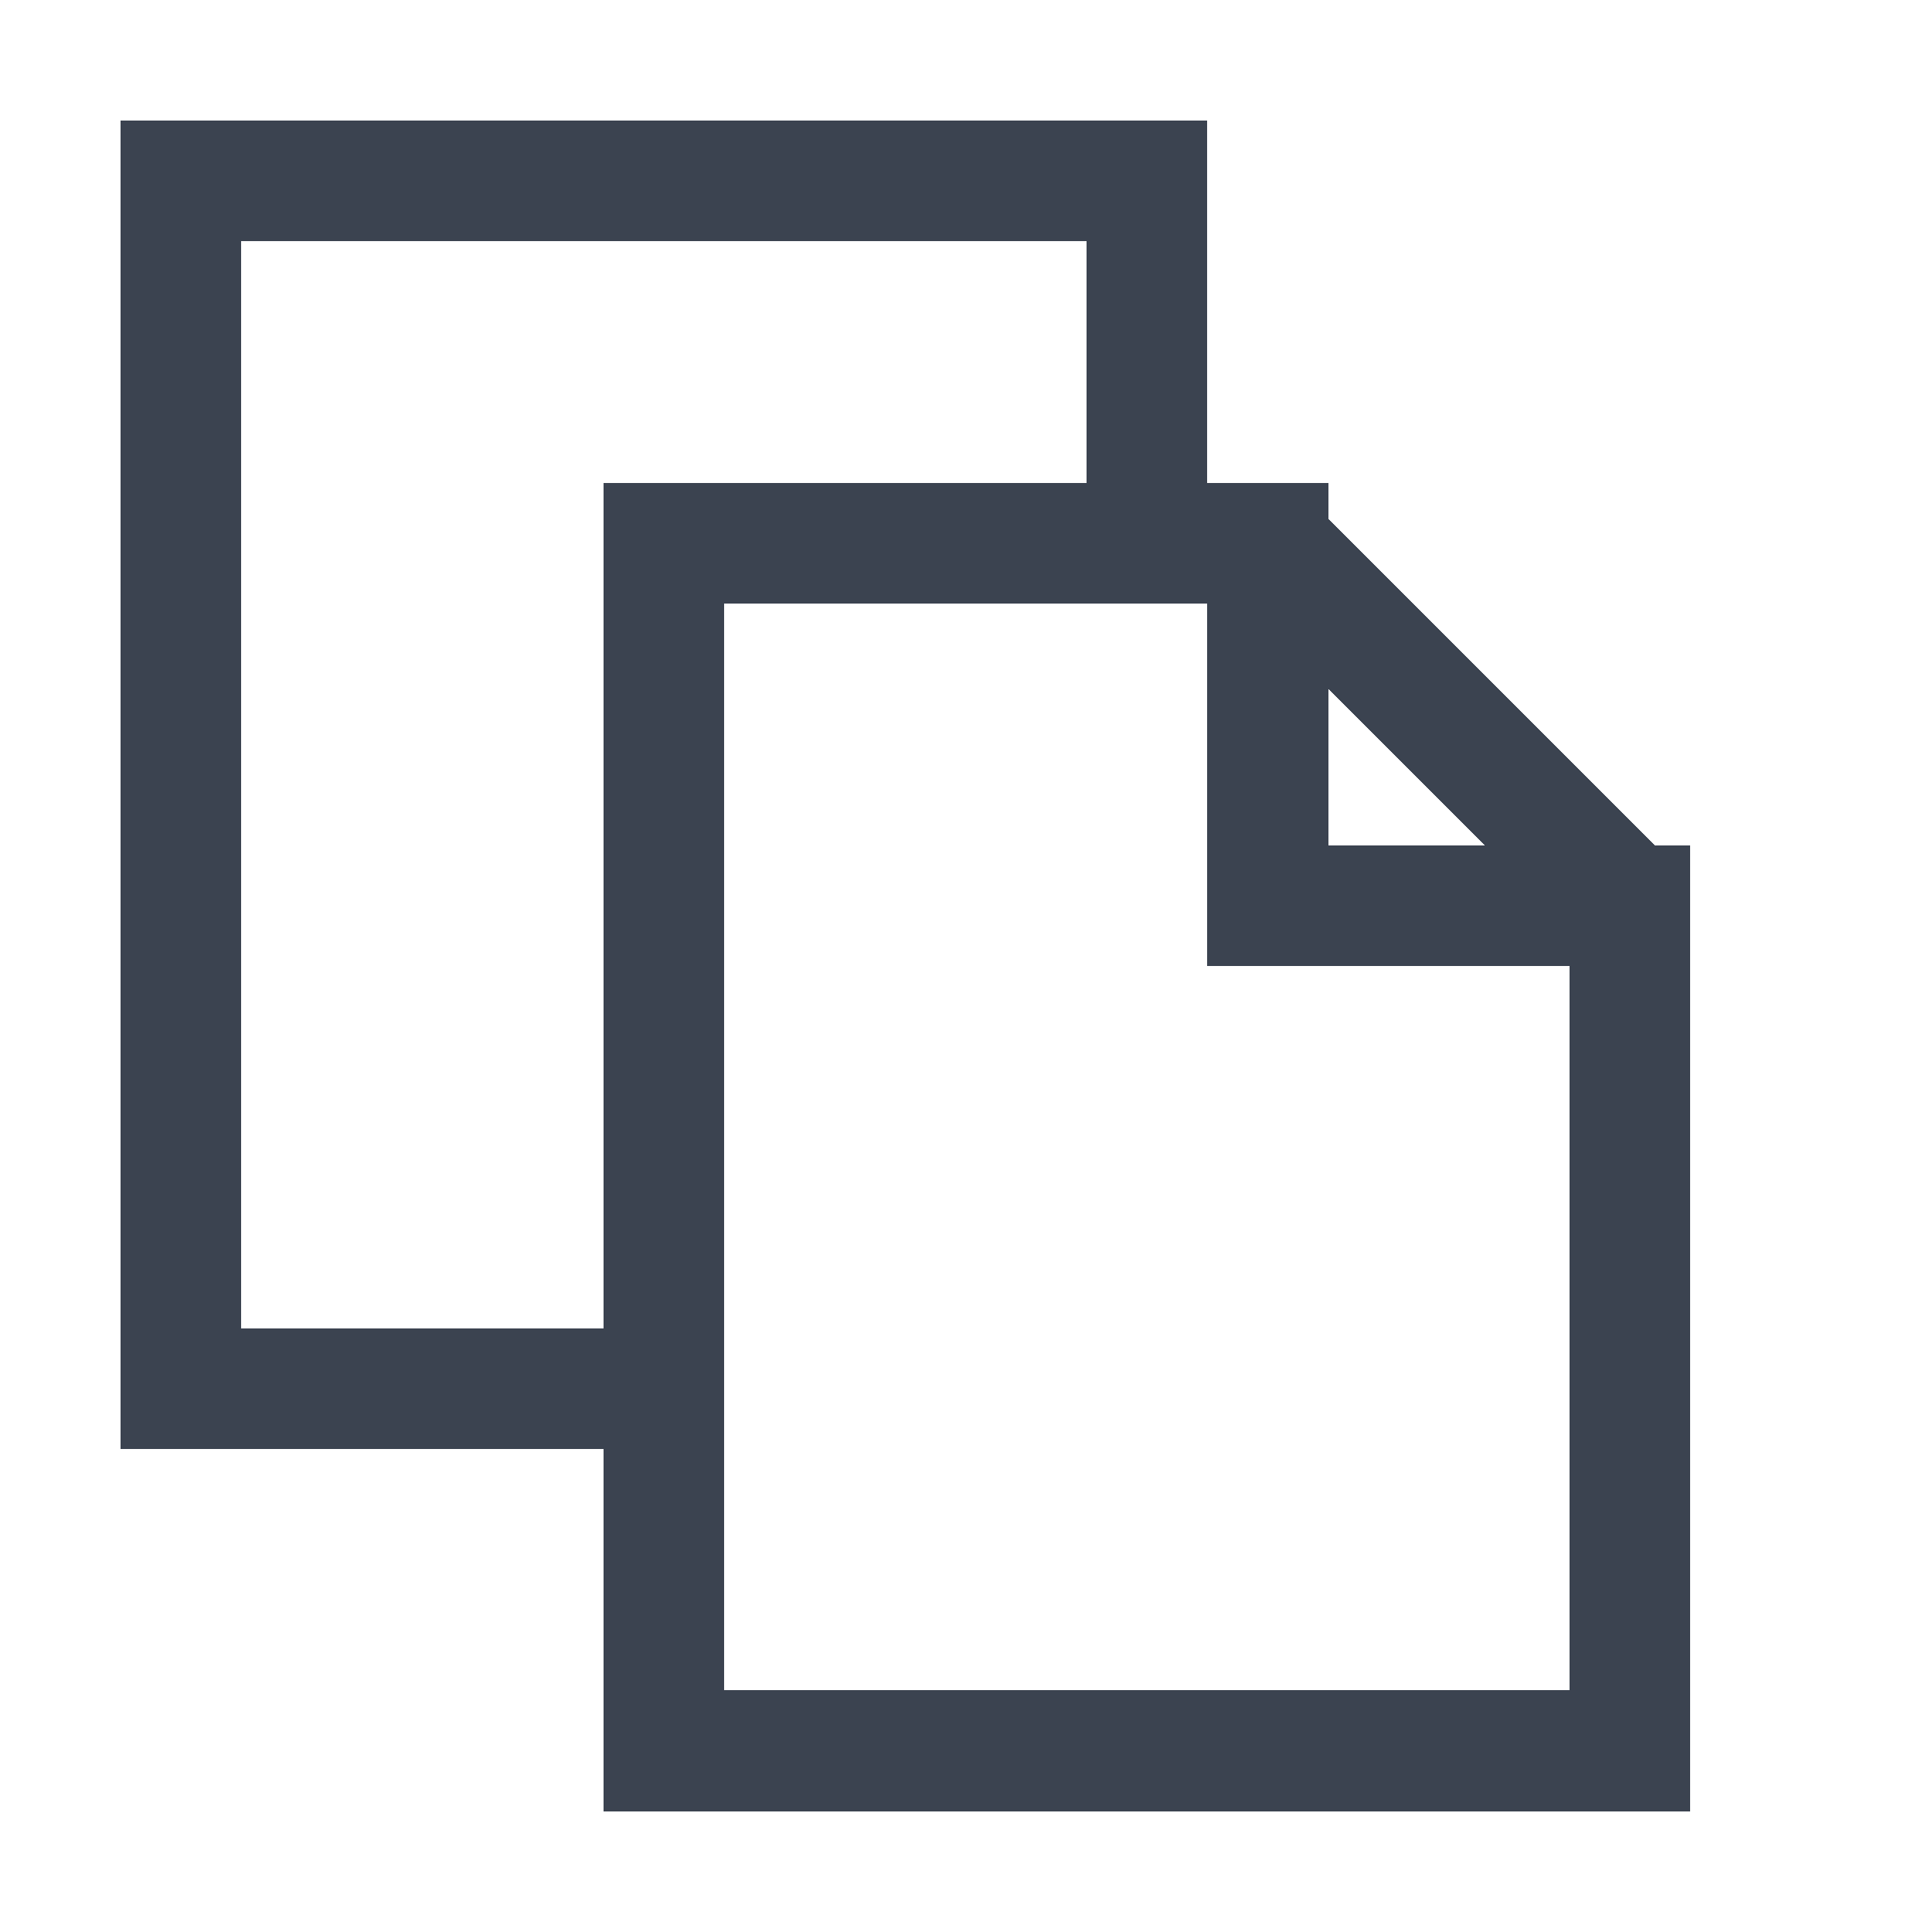
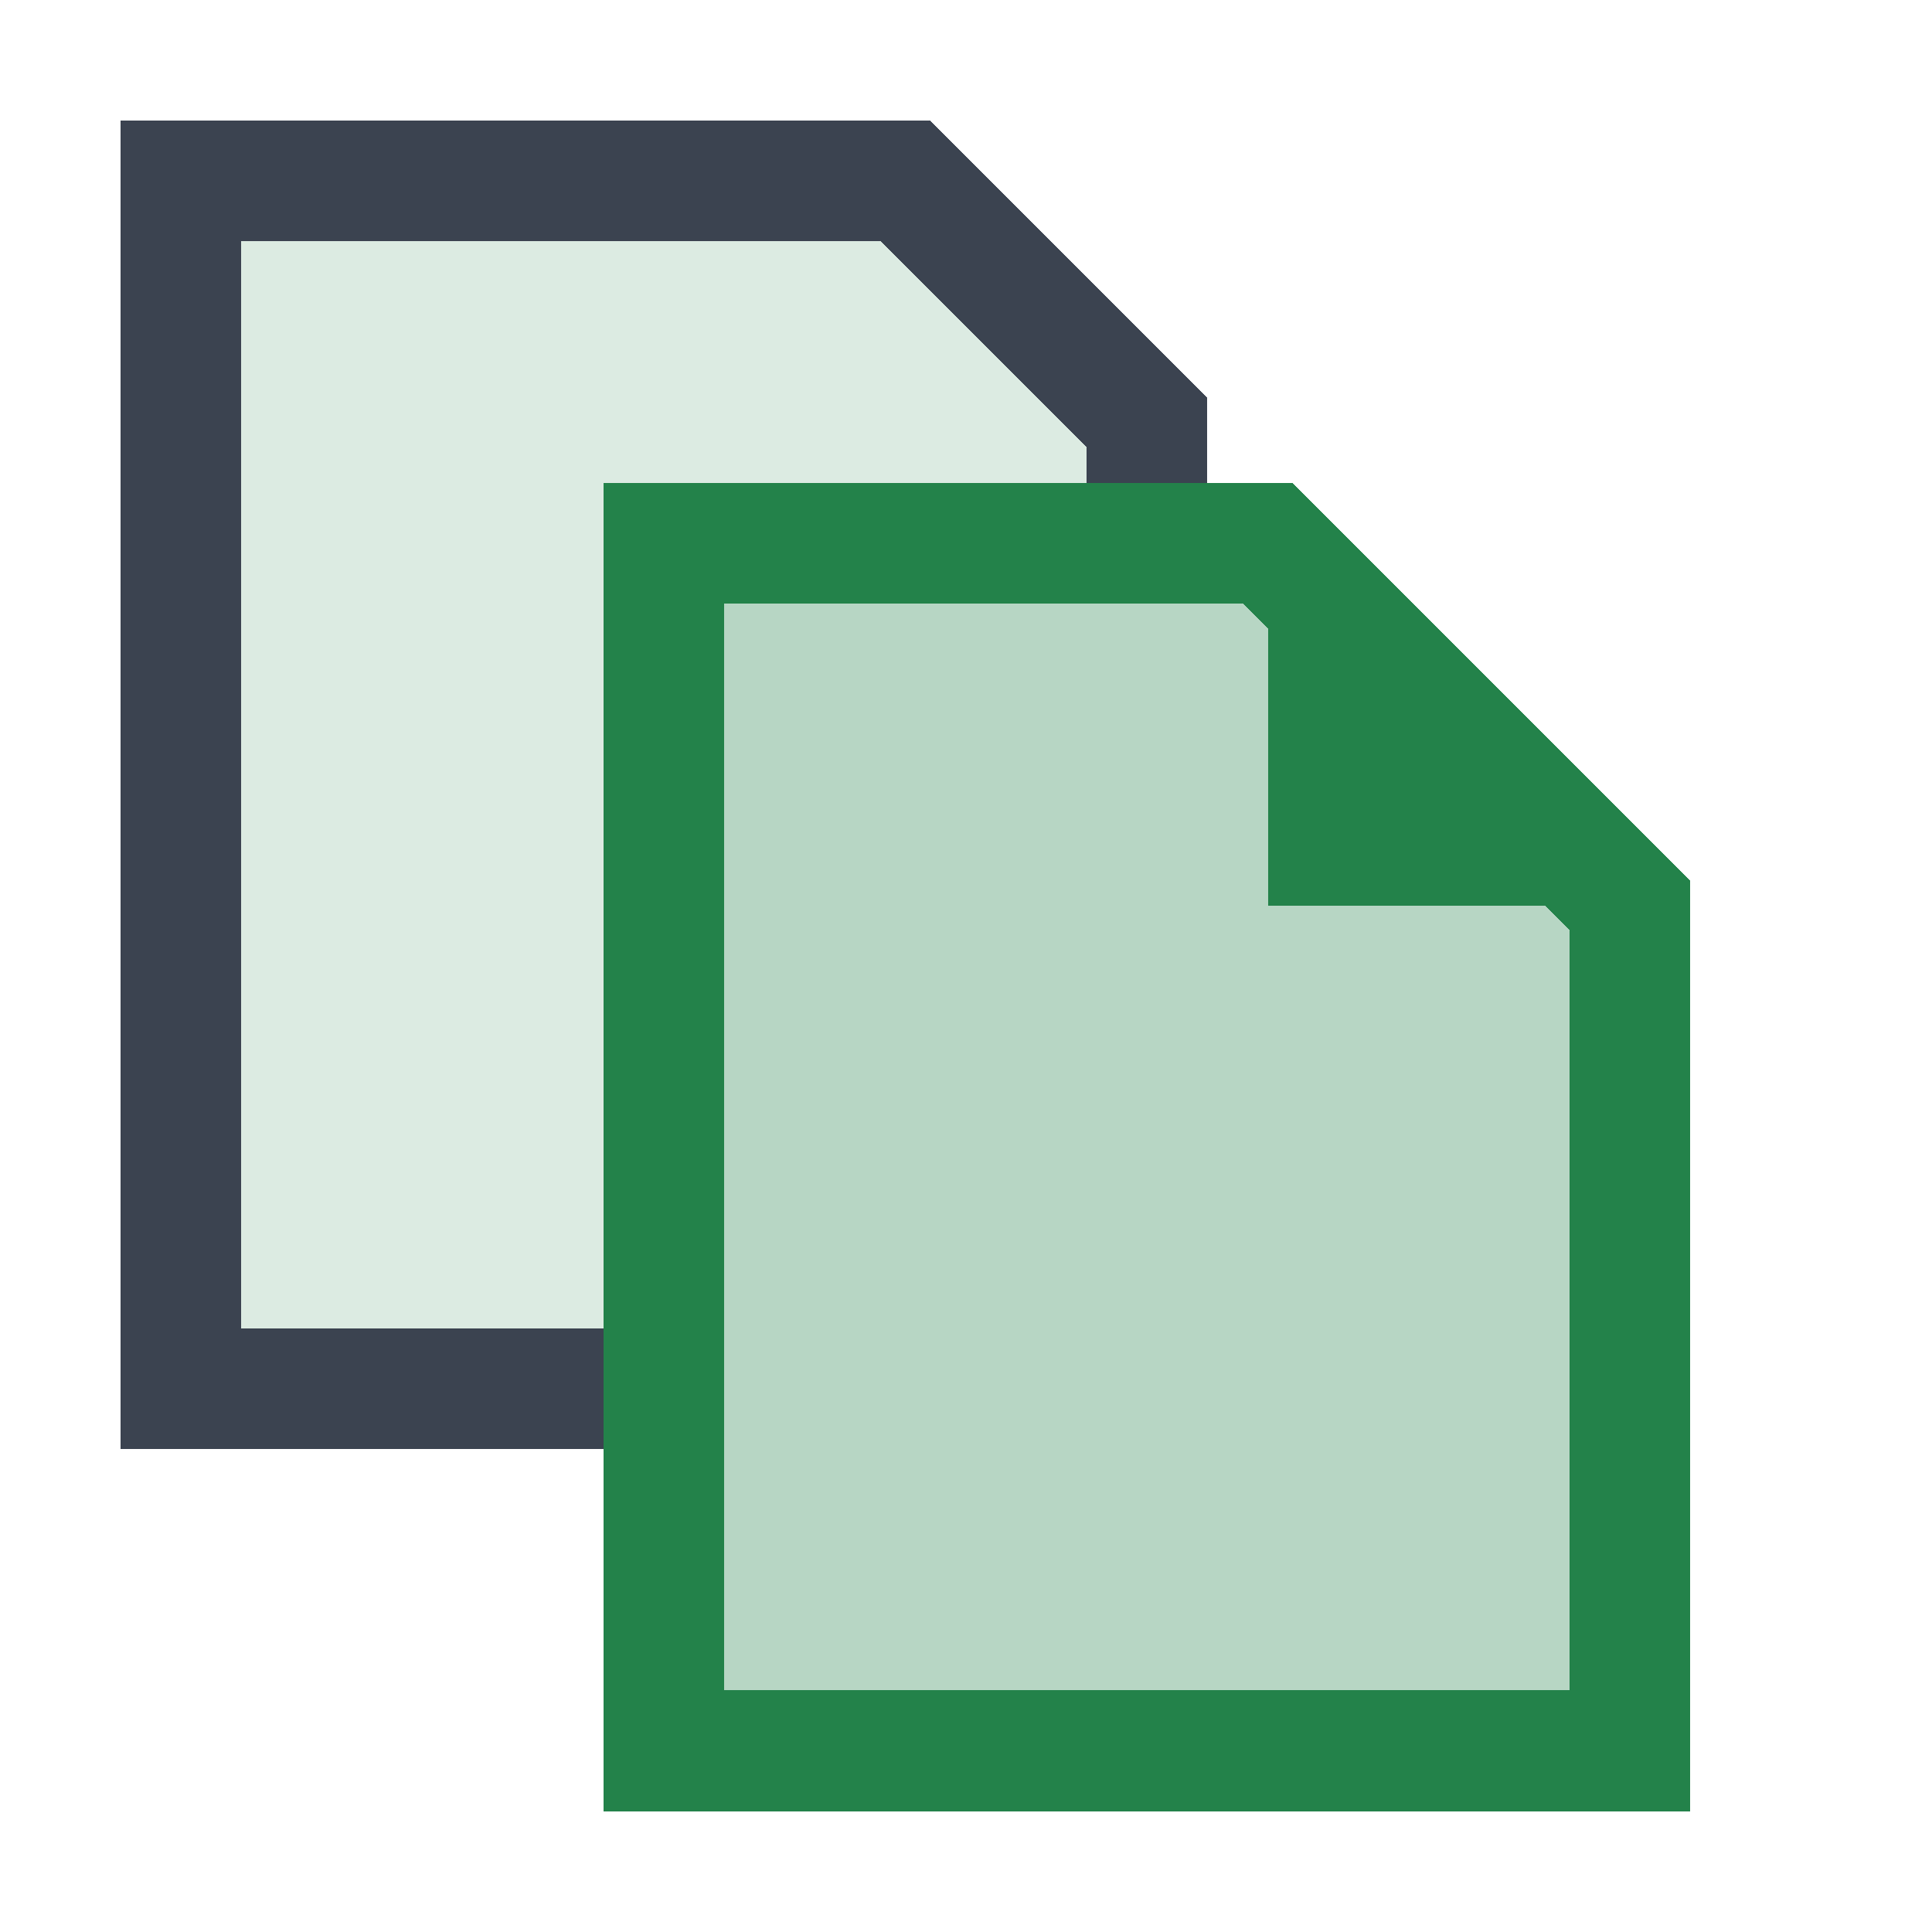
- <svg xmlns="http://www.w3.org/2000/svg" width="16" height="16" viewBox="0 0 16 16" fill="none" stroke="#3B4350" stroke-width="1" stroke-linecap="square" stroke-linejoin="miter" shape-rendering="crispEdges">
-   <polyline points="9.5,3.5 9.5,1.5 1.5,1.5 1.5,11.5 4.5,11.5" />
-   <polygon points="5.5,4.5 10.5,4.5 13.5,7.5 13.5,14.5 5.5,14.5" />
-   <polyline points="10.5,4.5 10.5,7.5 13.5,7.5" />
+ <svg xmlns="http://www.w3.org/2000/svg" width="16" height="16" viewBox="0 0 16 16" shape-rendering="crispEdges">
+   <path d="M1.5 1.5H7.5L9.5 3.5V11.5H1.5Z" fill="#DCEBE2" stroke="#3B4350" stroke-width="1" />
+   <path d="M5.5 4.5H10.5L13.5 7.5V14.5H5.5Z" fill="#B7D6C4" stroke="#23824A" stroke-width="1" />
+   <path d="M10.5 4.5V7.5H13.5Z" fill="#23824A" />
</svg>
